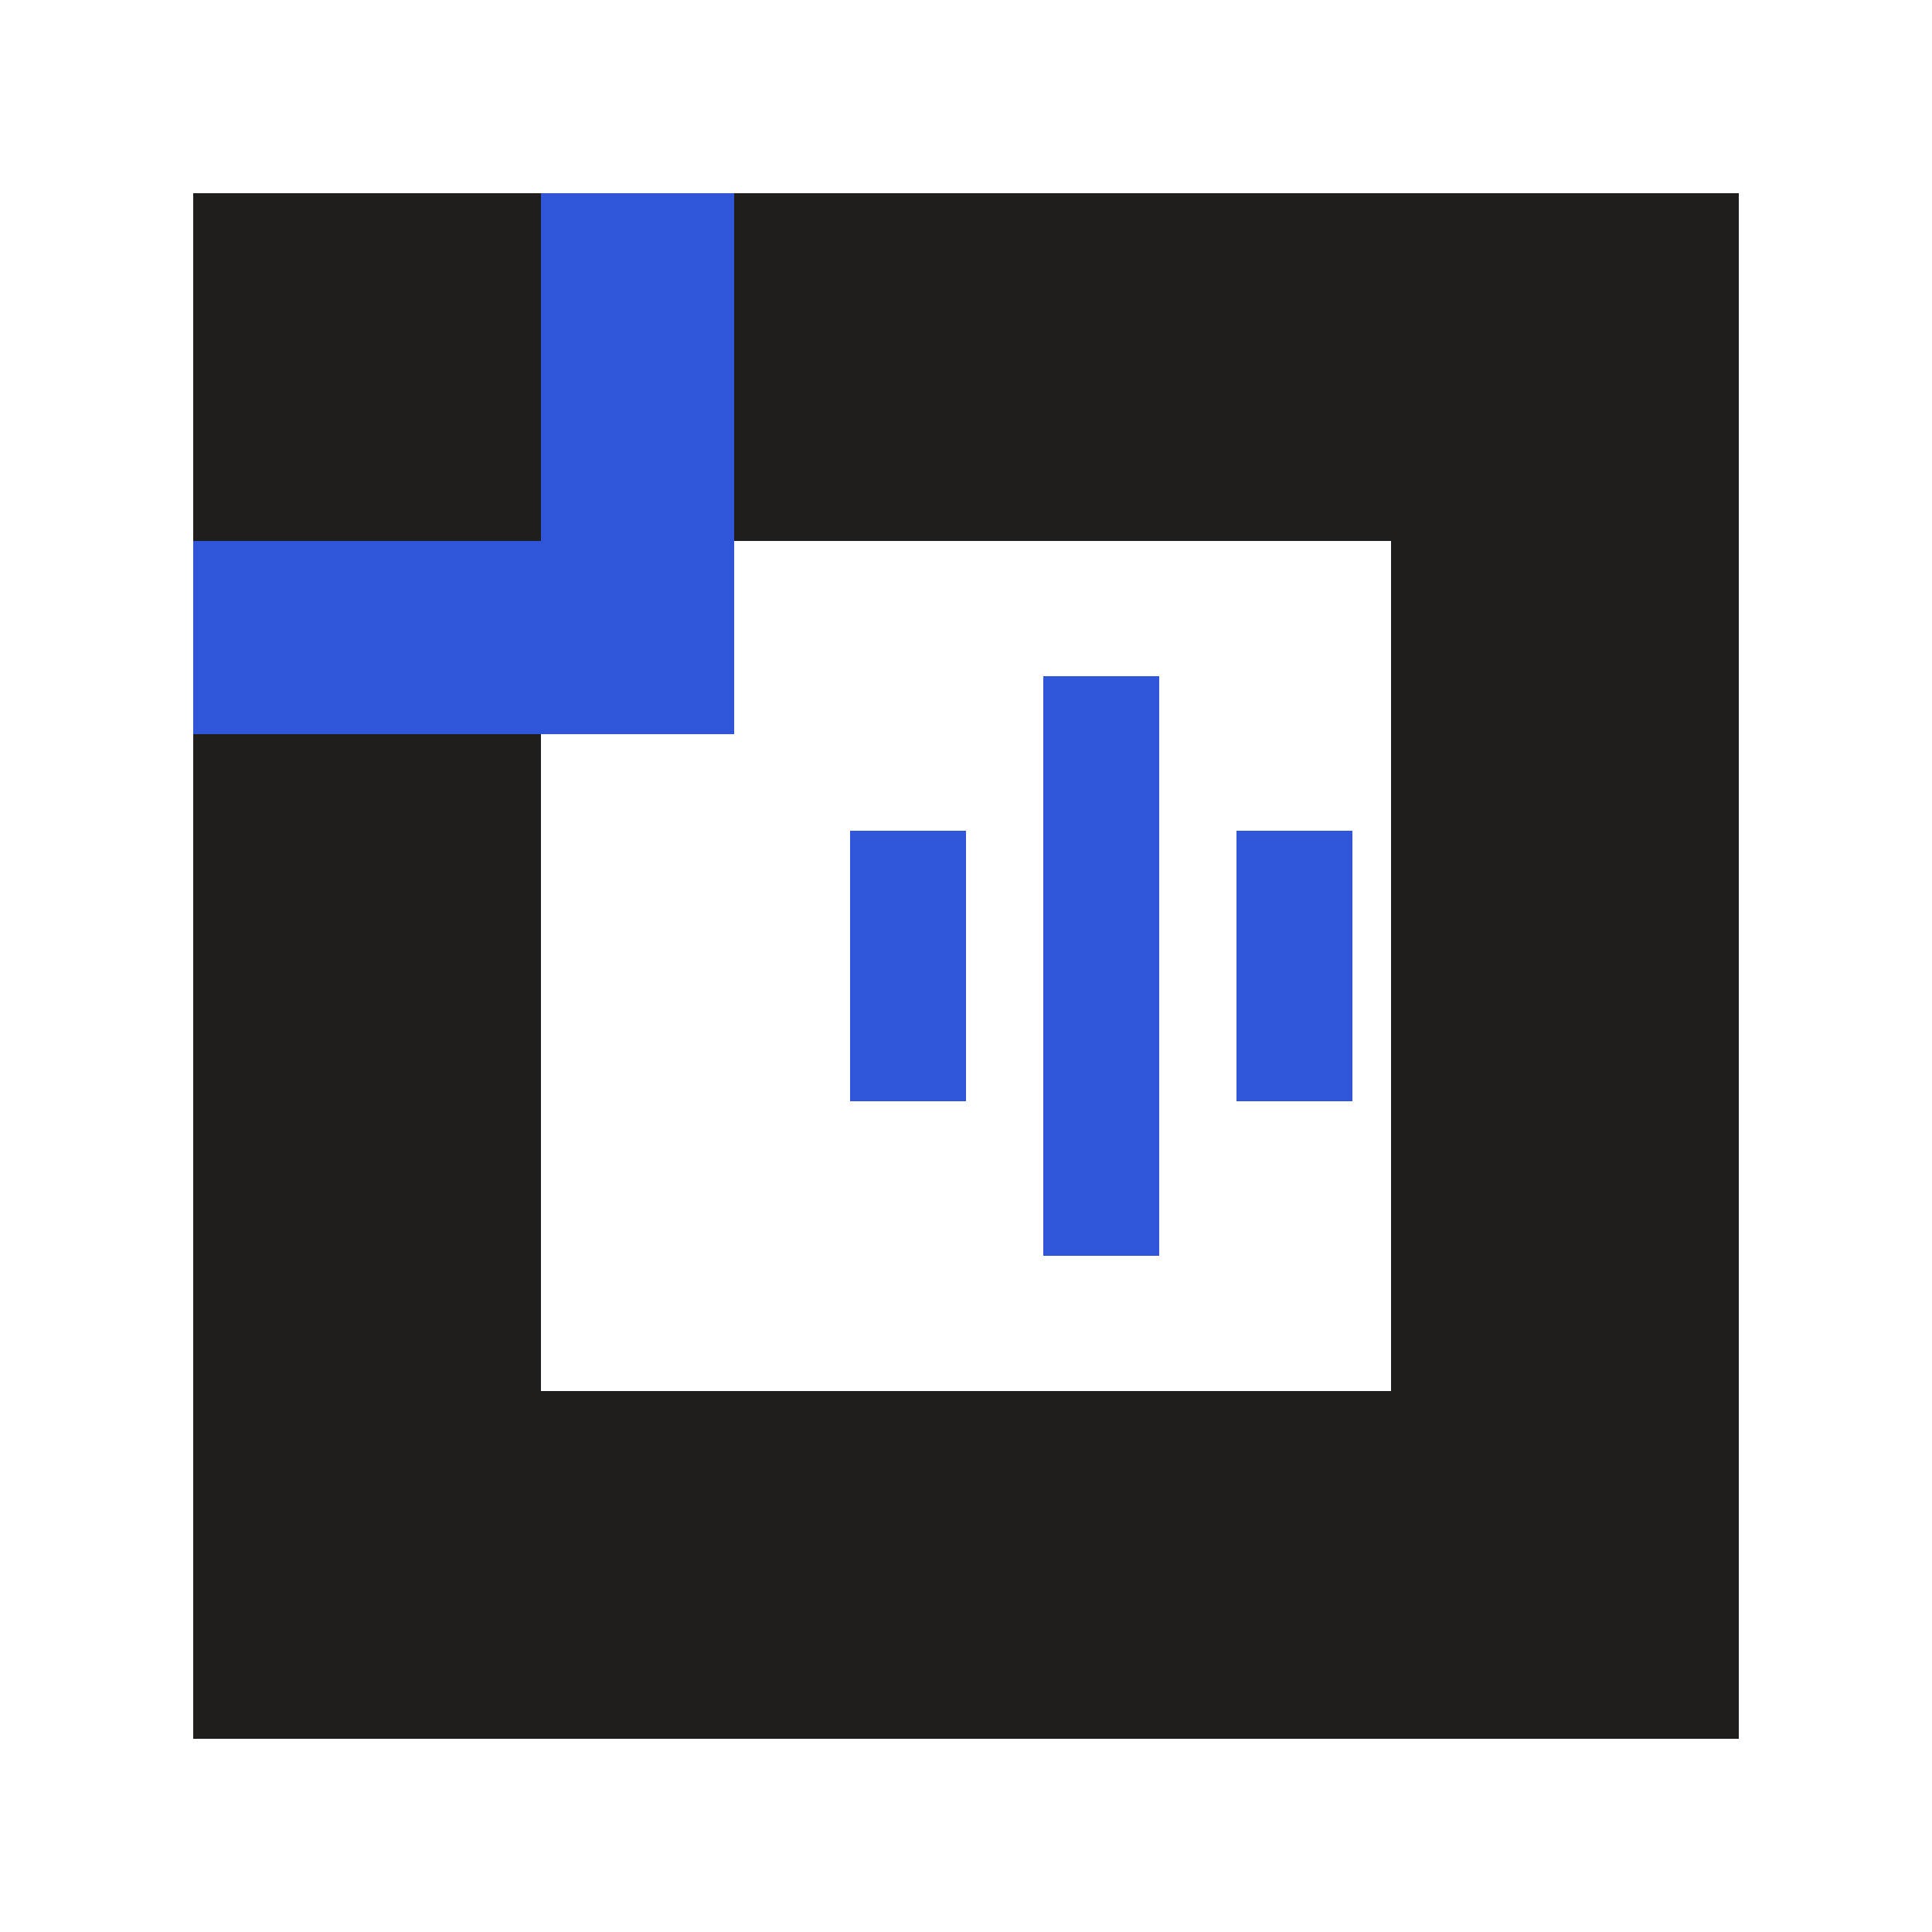
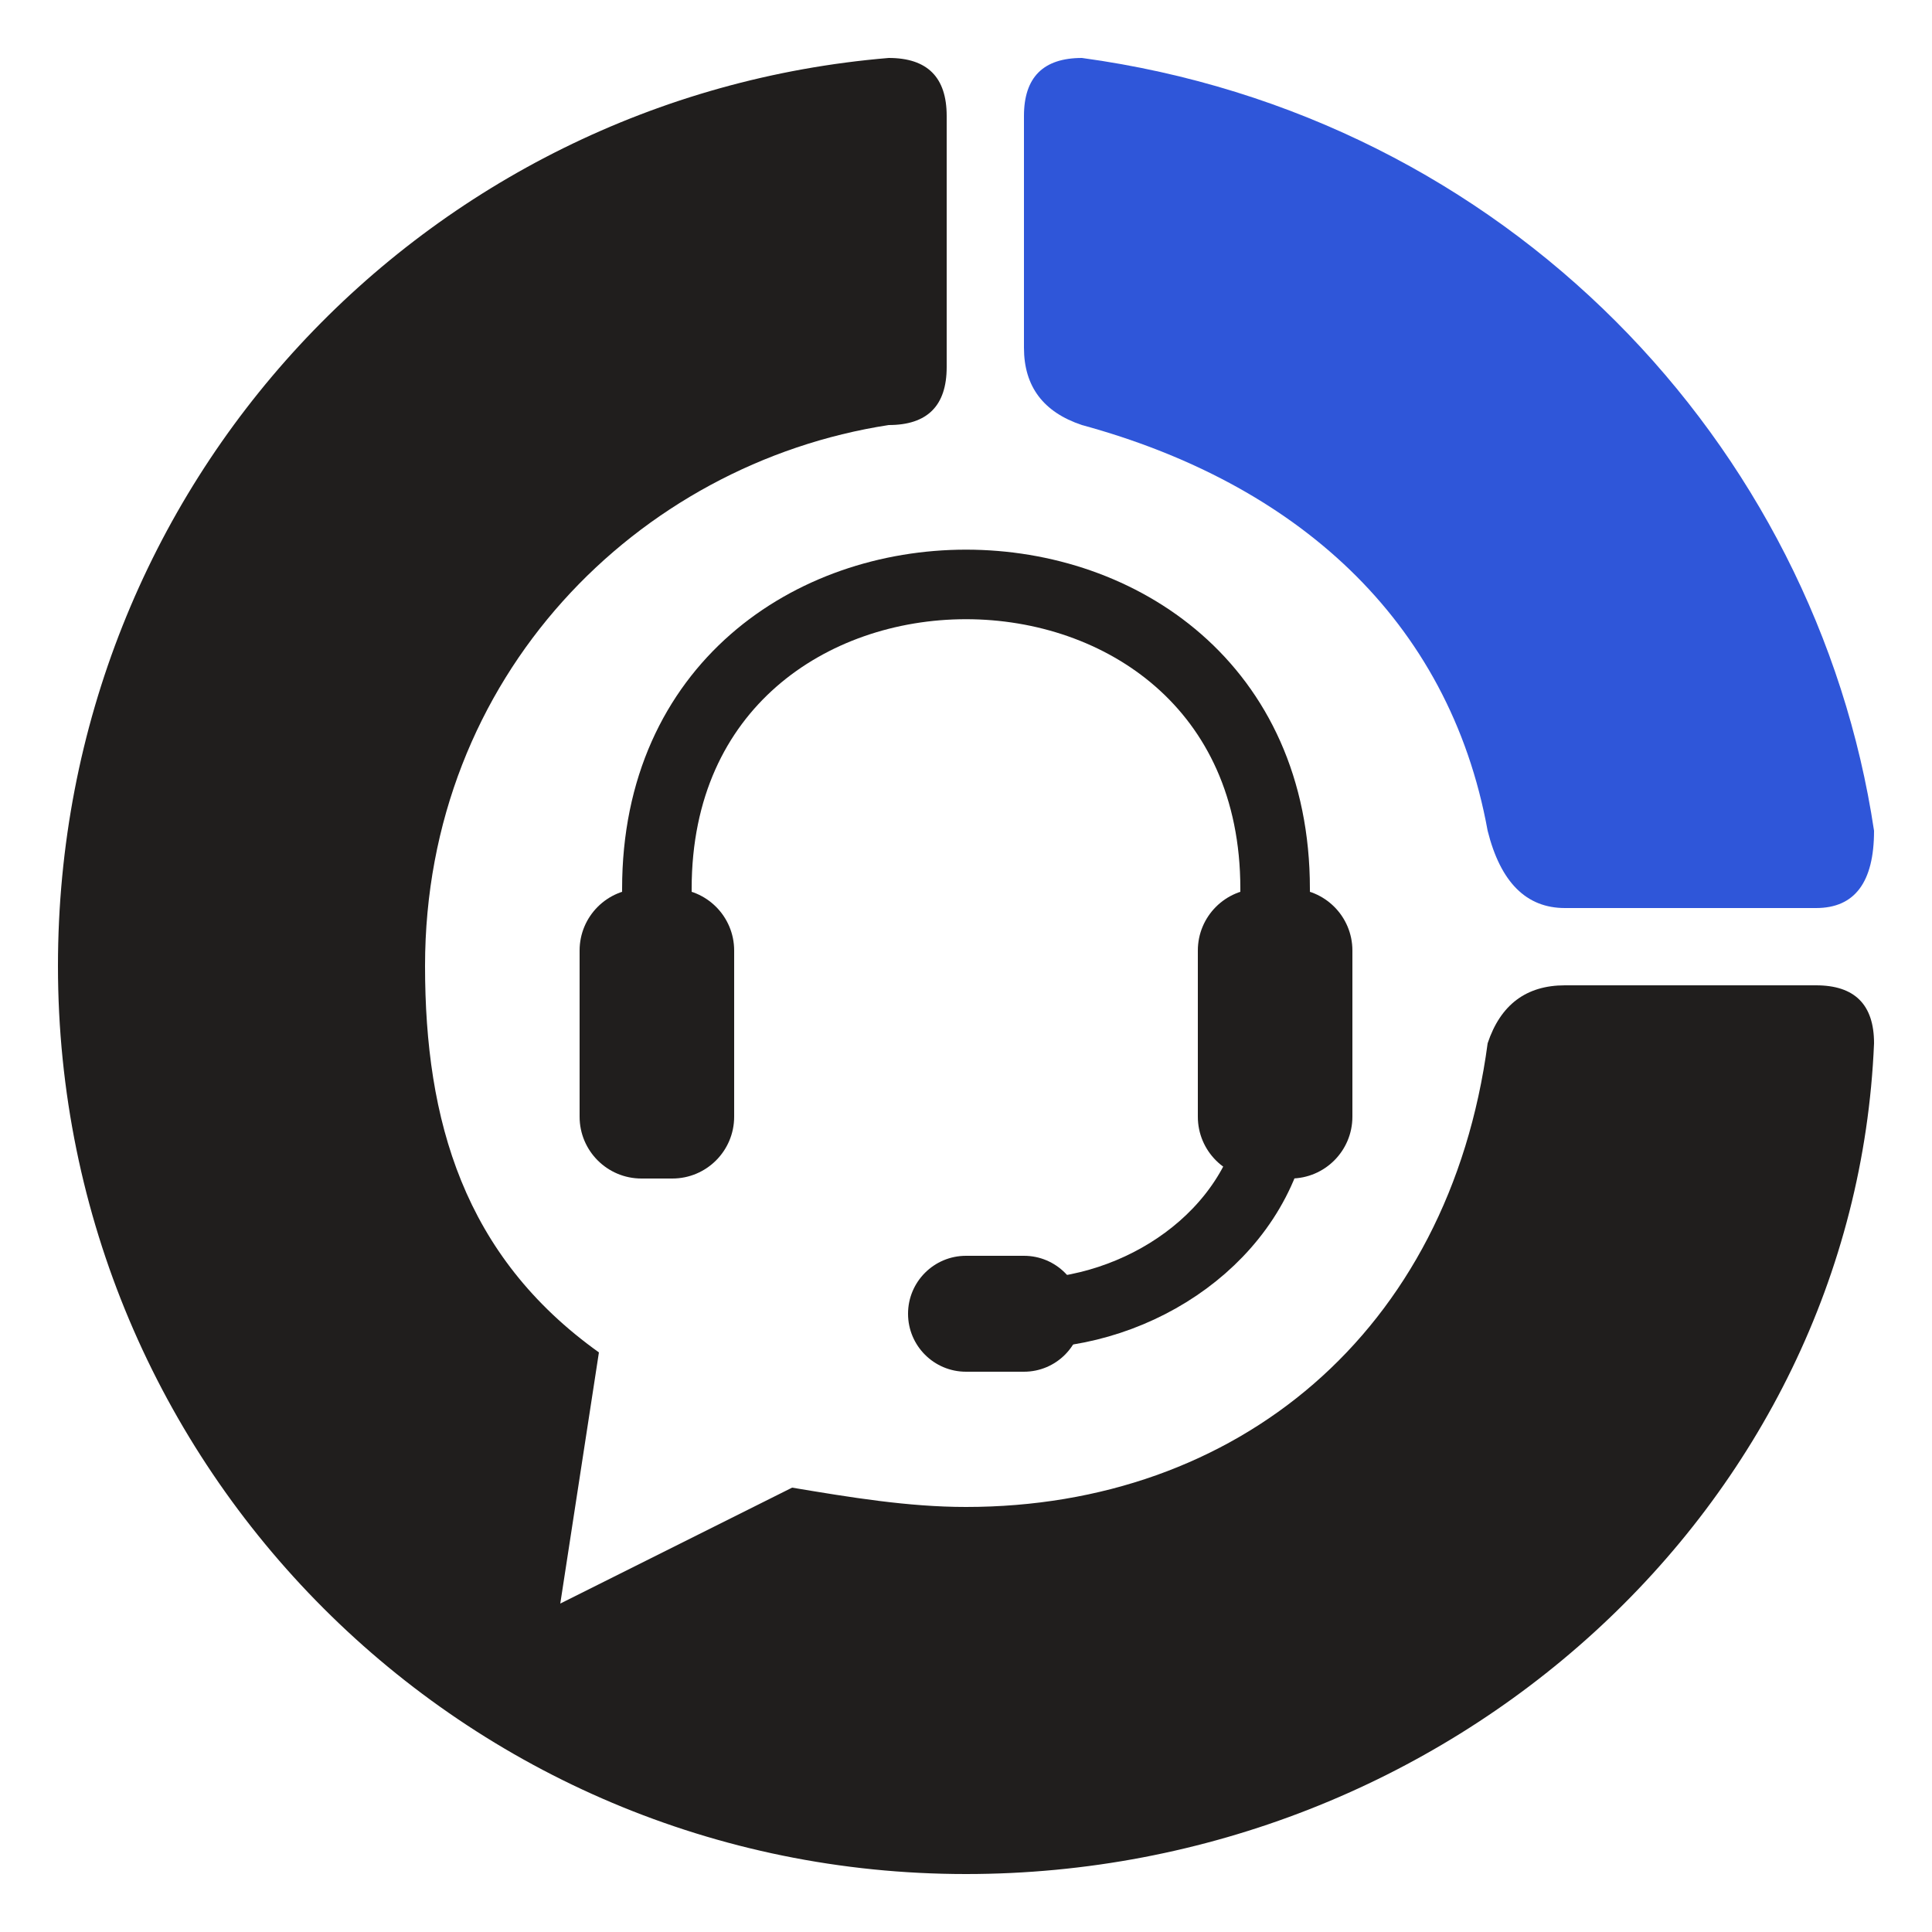
- <svg xmlns="http://www.w3.org/2000/svg" viewBox="0 0 100 100" width="500" height="500">
-   <path d="M10 10 H90 V90 H10 Z M28 28 V72 H72 V28 Z" fill="#201e1d" fill-rule="evenodd" />
-   <path d="M10 28h18V10h10v28H10z" fill="#2f56d9" />
-   <path d="M44 43h6v14h-6zm10-8h6v30h-6zm10 8h6v14h-6z" fill="#2f56d9" />
+ <svg xmlns="http://www.w3.org/2000/svg" viewBox="0 0 100 100" width="400" height="400" role="img">
+   <path fill="#201e1d" d="M46 3C22 5 3 25 3 50C3 76 24 97 50 97C75 97 96 78 97 54Q97 51 94 51H81Q78 51 77 54C75 69 64 78 50 78C47 78 44 77.5 41 77L29 83L31 70C24 65 22 58 22 50C22 35 33 24 46 22Q49 22 49 19V6Q49 3 46 3Z" />
+   <path fill="#2f56d9" d="M56 3C78 6 94 23 97 43Q97 47 94 47H81Q78 47 77 43C75 32 67 25 56 22Q53 21 53 18V6Q53 3 56 3Z" />
+   <path d="M34 48V46C34 25 66 25 66 46V48M66 58C65 64 59 68 53 68" fill="none" stroke="#201e1d" stroke-width="3.6" stroke-linecap="round" />
+   <rect x="30" y="46" width="8" height="15" rx="3.2" fill="#201e1d" />
+   <rect x="62" y="46" width="8" height="15" rx="3.2" fill="#201e1d" />
+   <rect x="47" y="65" width="9" height="6" rx="3" fill="#201e1d" />
</svg>
